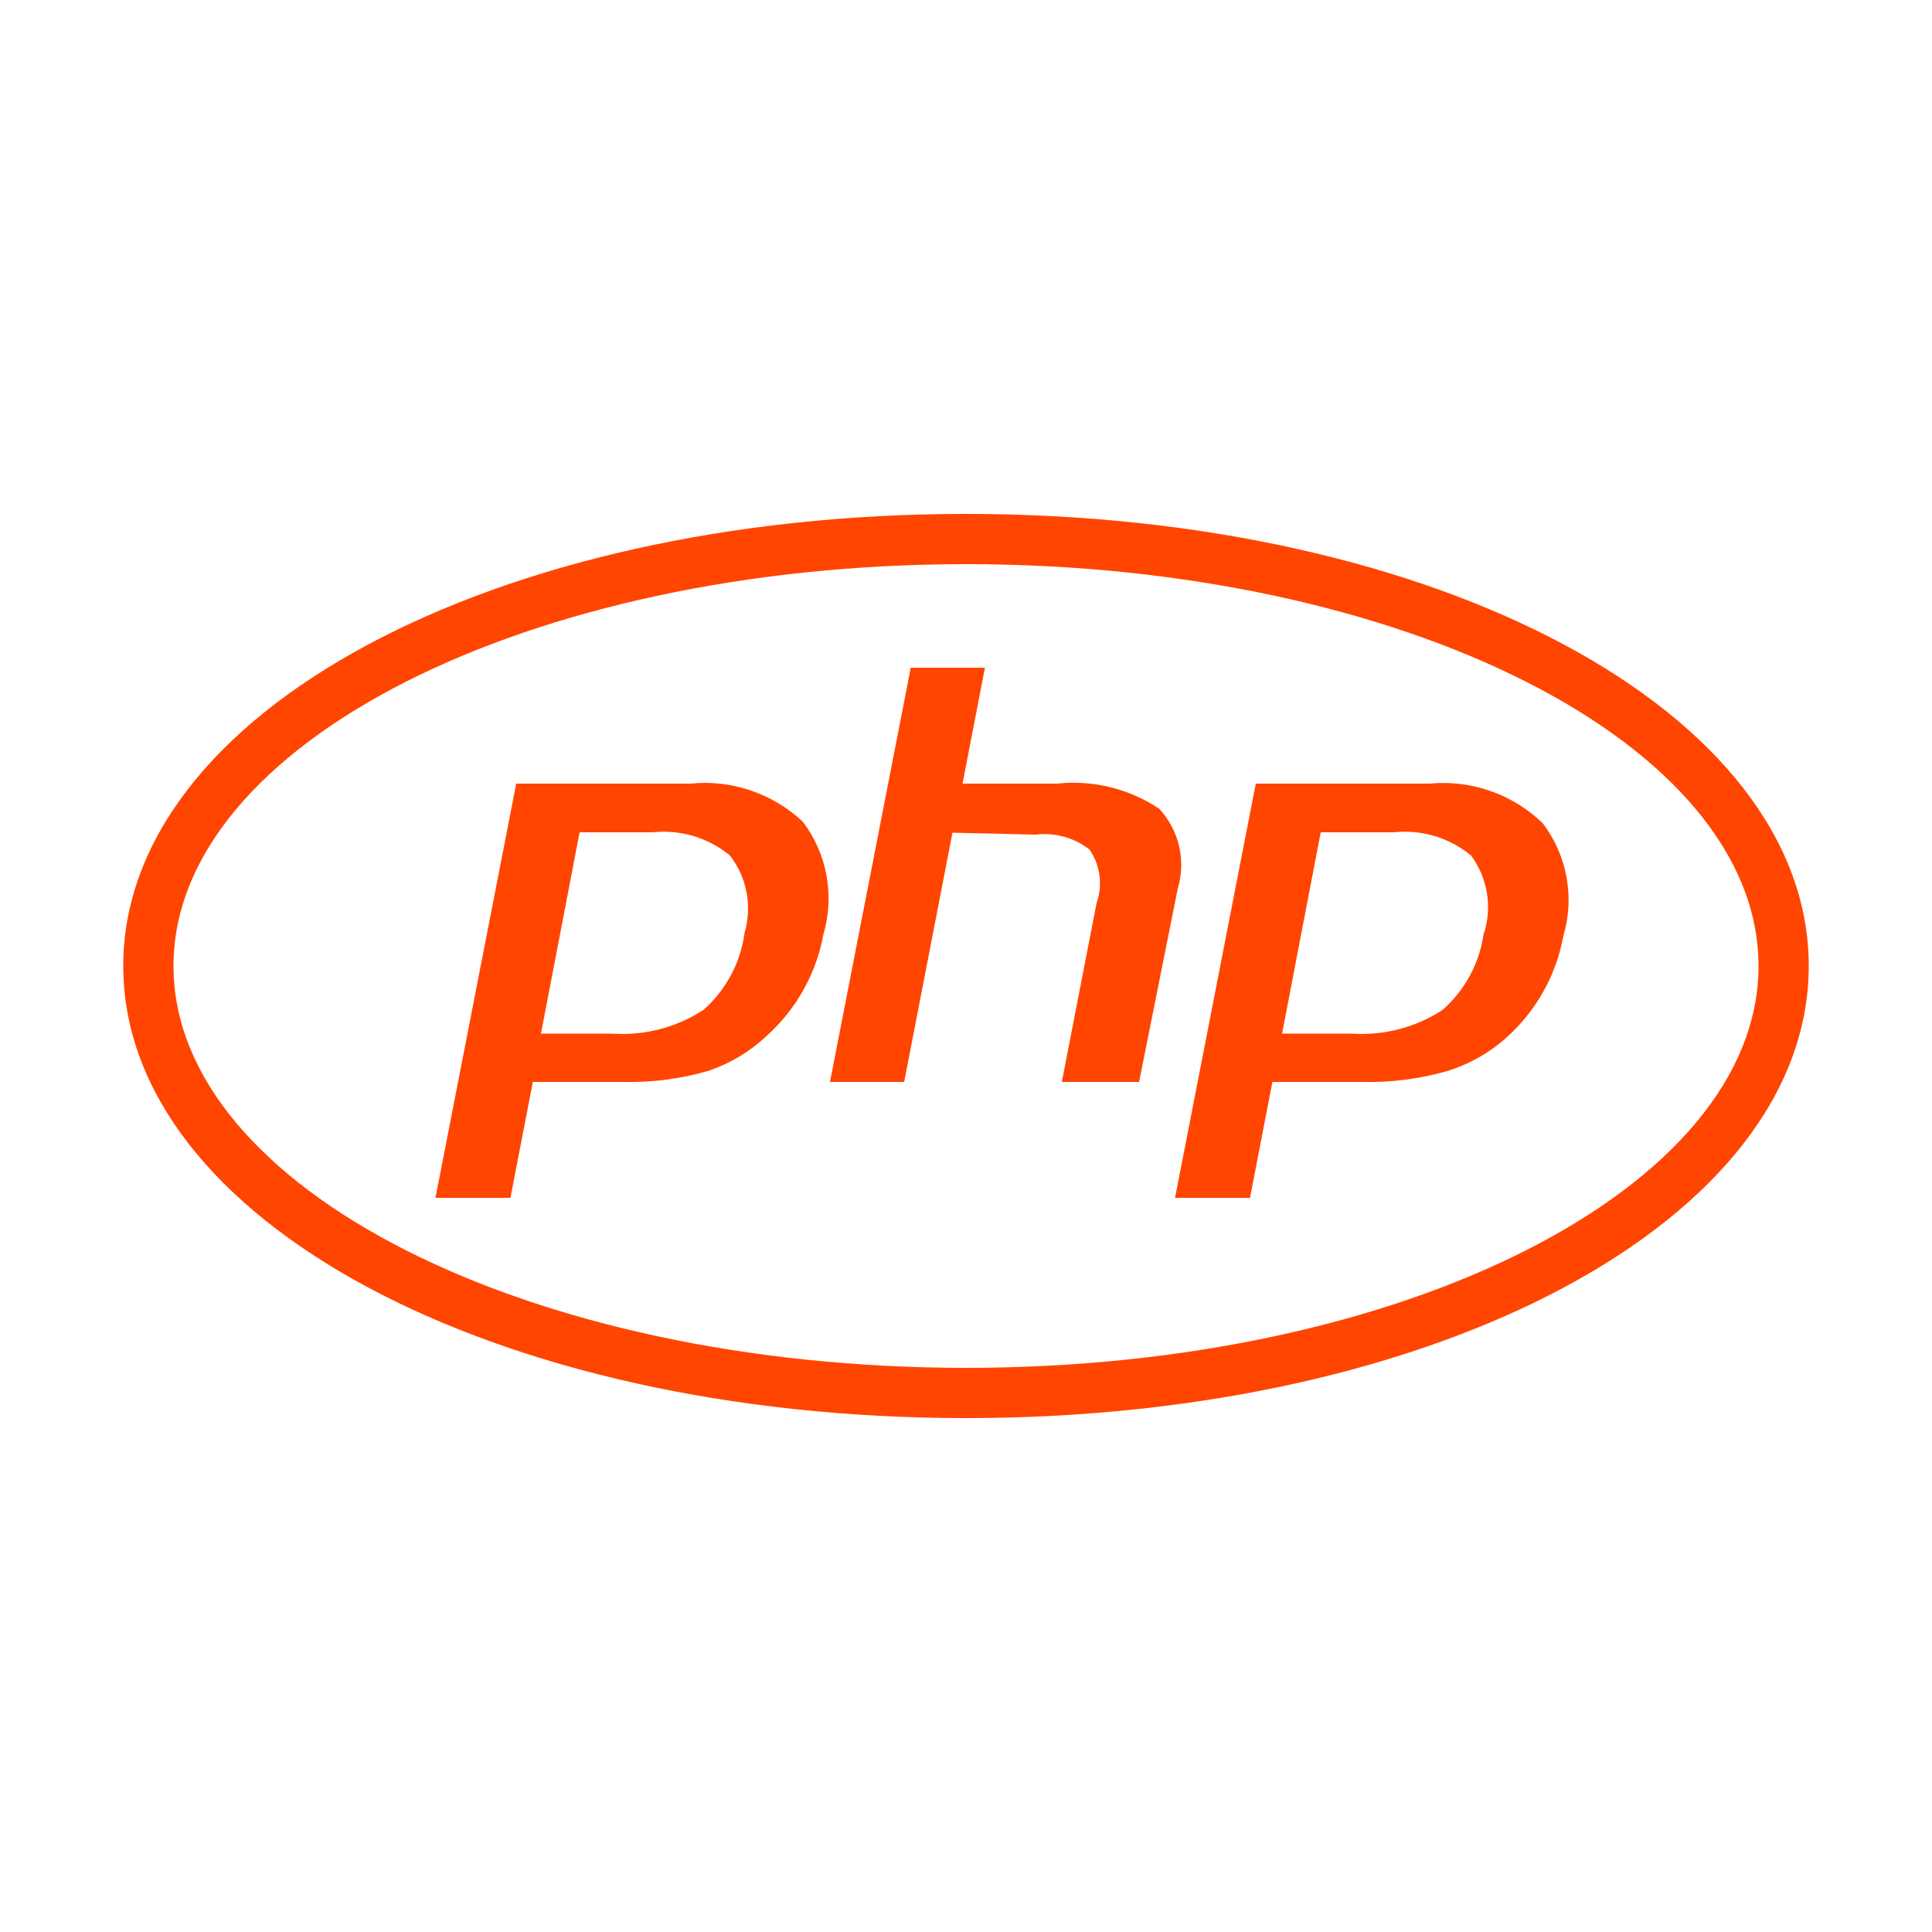
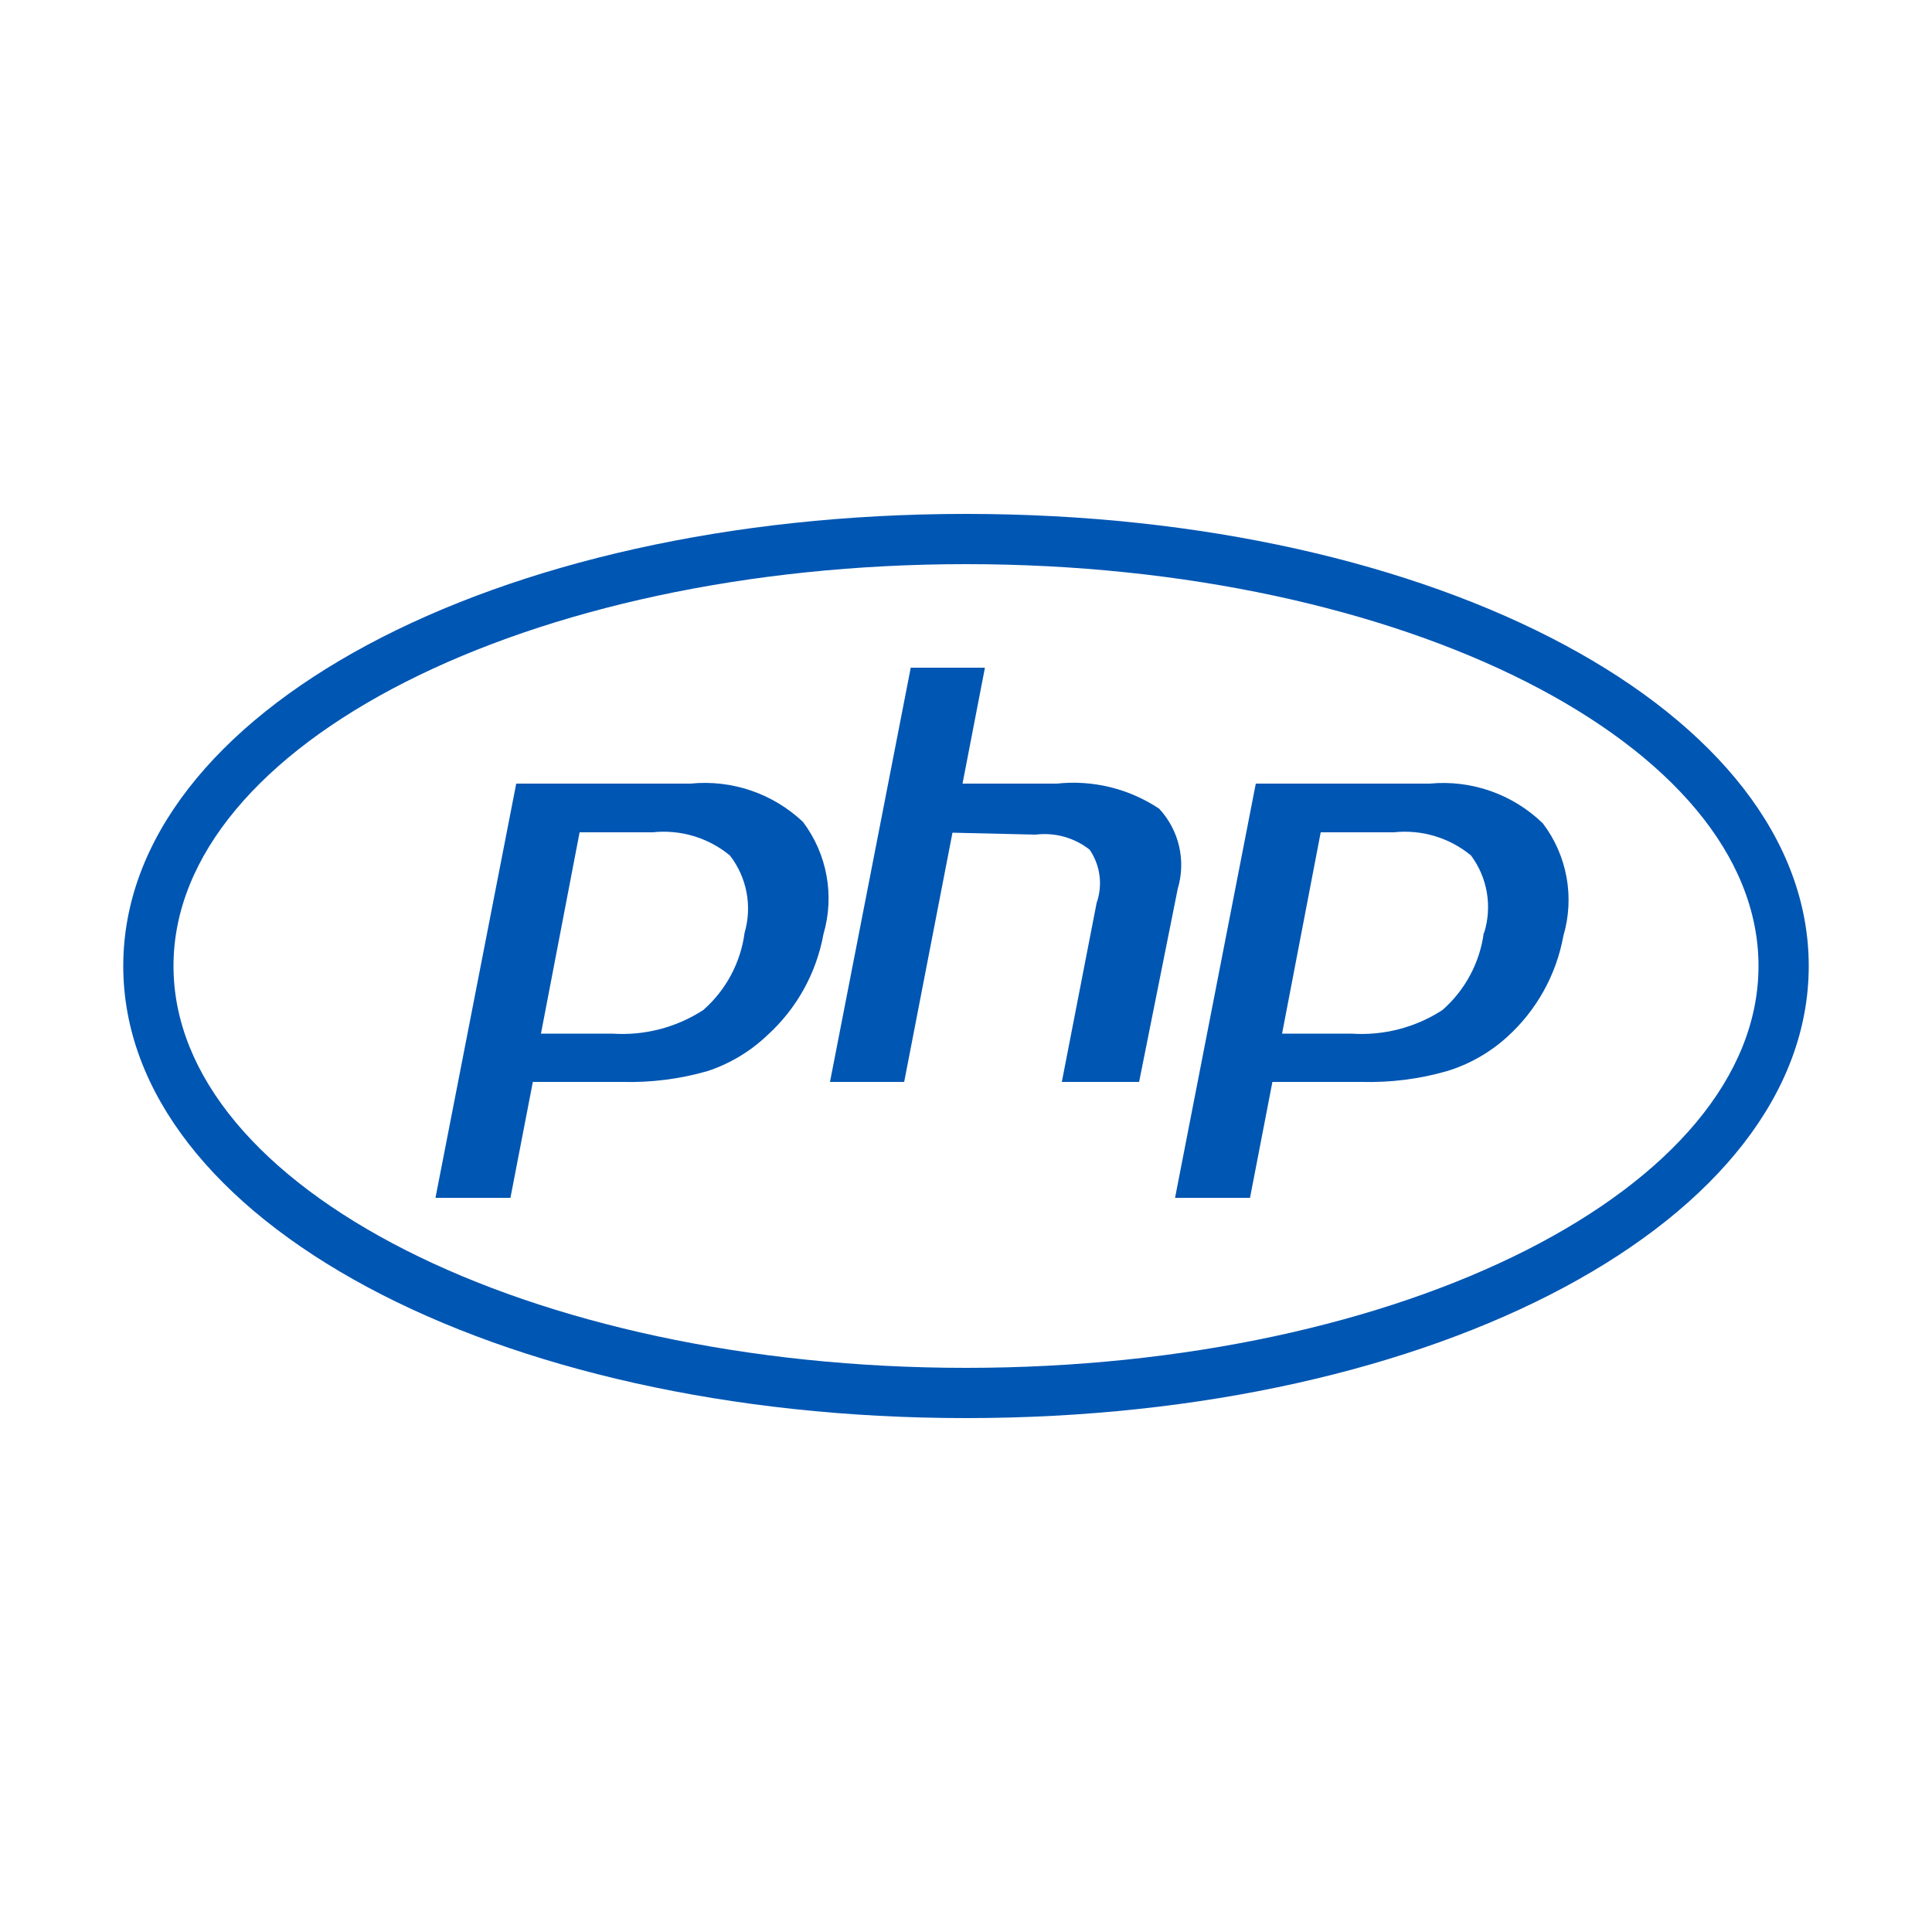
<svg xmlns="http://www.w3.org/2000/svg" viewBox="0 0 50 50">
  <defs>
-     <style>.cls-1{fill:none;}.cls-2{fill:#ff4500;}</style>
+     <style>.cls-1{fill:none;}.cls-2{fill:#0056b3;}</style>
  </defs>
  <g id="Layer_2" data-name="Layer 2">
    <g id="Layer_1-2" data-name="Layer 1">
      <path class="cls-1" d="M25,14.6C13.67,14.6,4.49,19.26,4.49,25S13.67,35.4,25,35.4,45.51,30.74,45.51,25,36.33,14.6,25,14.6Zm2.84,7.72c-.08-.09-.32-.23-1-.23H25.07l-1.25,6.45H20.87l.63-3.22a5.06,5.06,0,0,1-.26.57,5.31,5.31,0,0,1-1,1.31,4.58,4.58,0,0,1-1.72,1,7.77,7.77,0,0,1-2.36.3H14.21l-.58,3h-3L13,19.78h4.92A4.16,4.16,0,0,1,21.16,21a3.26,3.26,0,0,1,.75,2.21l1.24-6.4H26.1l-.58,3h1.86a4.39,4.39,0,0,1,3,.78,2.59,2.59,0,0,1,.54,2.54l-1.06,5.44h-3l1-5.28C28,22.64,27.92,22.41,27.84,22.33Zm13.1,2a5.14,5.14,0,0,1-1.62,2.89,4.58,4.58,0,0,1-1.72,1,7.77,7.77,0,0,1-2.36.3H33.34l-.58,3h-3l2.28-11.75H37A4.16,4.16,0,0,1,40.3,21,3.75,3.75,0,0,1,40.94,24.32Z" />
      <path class="cls-1" d="M36.08,22.06H34.6l-.82,4.21H35A3.39,3.39,0,0,0,37,25.76,2.74,2.74,0,0,0,37.92,24a1.85,1.85,0,0,0-.16-1.56A2.35,2.35,0,0,0,36.08,22.06Z" />
      <path class="cls-1" d="M16.94,22.06H15.47l-.82,4.21h1.19a3.39,3.39,0,0,0,2.06-.51A2.74,2.74,0,0,0,18.78,24a1.84,1.84,0,0,0-.16-1.56A2.35,2.35,0,0,0,16.94,22.06Z" />
      <path class="cls-2" d="M25,13.3C12.77,13.3,3.19,18.44,3.19,25S12.77,36.7,25,36.7,46.81,31.56,46.81,25,37.23,13.3,25,13.3ZM25,35.4C13.67,35.4,4.49,30.74,4.49,25S13.67,14.6,25,14.6,45.51,19.26,45.51,25,36.33,35.4,25,35.4Z" />
      <path class="cls-2" d="M17.87,20.28H13.36L11.27,31h1.94l.58-3H16.1a7.3,7.3,0,0,0,2.21-.28,4.11,4.11,0,0,0,1.54-.92,4.65,4.65,0,0,0,1.46-2.62,3.29,3.29,0,0,0-.53-2.91A3.7,3.7,0,0,0,17.87,20.28Zm1.4,3.86a3.22,3.22,0,0,1-1.07,2,3.85,3.85,0,0,1-2.36.61H14l1-5.21h1.89a2.69,2.69,0,0,1,2,.6A2.24,2.24,0,0,1,19.27,24.14Z" />
      <path class="cls-2" d="M26.8,21.6a1.89,1.89,0,0,1,1.4.39,1.54,1.54,0,0,1,.18,1.38L27.48,28h2l1-5A2.14,2.14,0,0,0,30,20.93a4,4,0,0,0-2.65-.65H24.91l.58-3H23.57L21.48,28H23.4l1.25-6.45Z" />
      <path class="cls-2" d="M37,20.28H32.5L30.41,31h1.94l.58-3h2.31a7.31,7.31,0,0,0,2.21-.28A4.11,4.11,0,0,0,39,26.84a4.64,4.64,0,0,0,1.46-2.62,3.28,3.28,0,0,0-.53-2.91A3.7,3.7,0,0,0,37,20.28Zm1.4,3.86a3.22,3.22,0,0,1-1.07,2,3.85,3.85,0,0,1-2.36.61H33.18l1-5.21h1.89a2.69,2.69,0,0,1,2,.6A2.24,2.24,0,0,1,38.41,24.14Z" />
      <rect class="cls-1" width="50" height="50" />
    </g>
  </g>
</svg>
